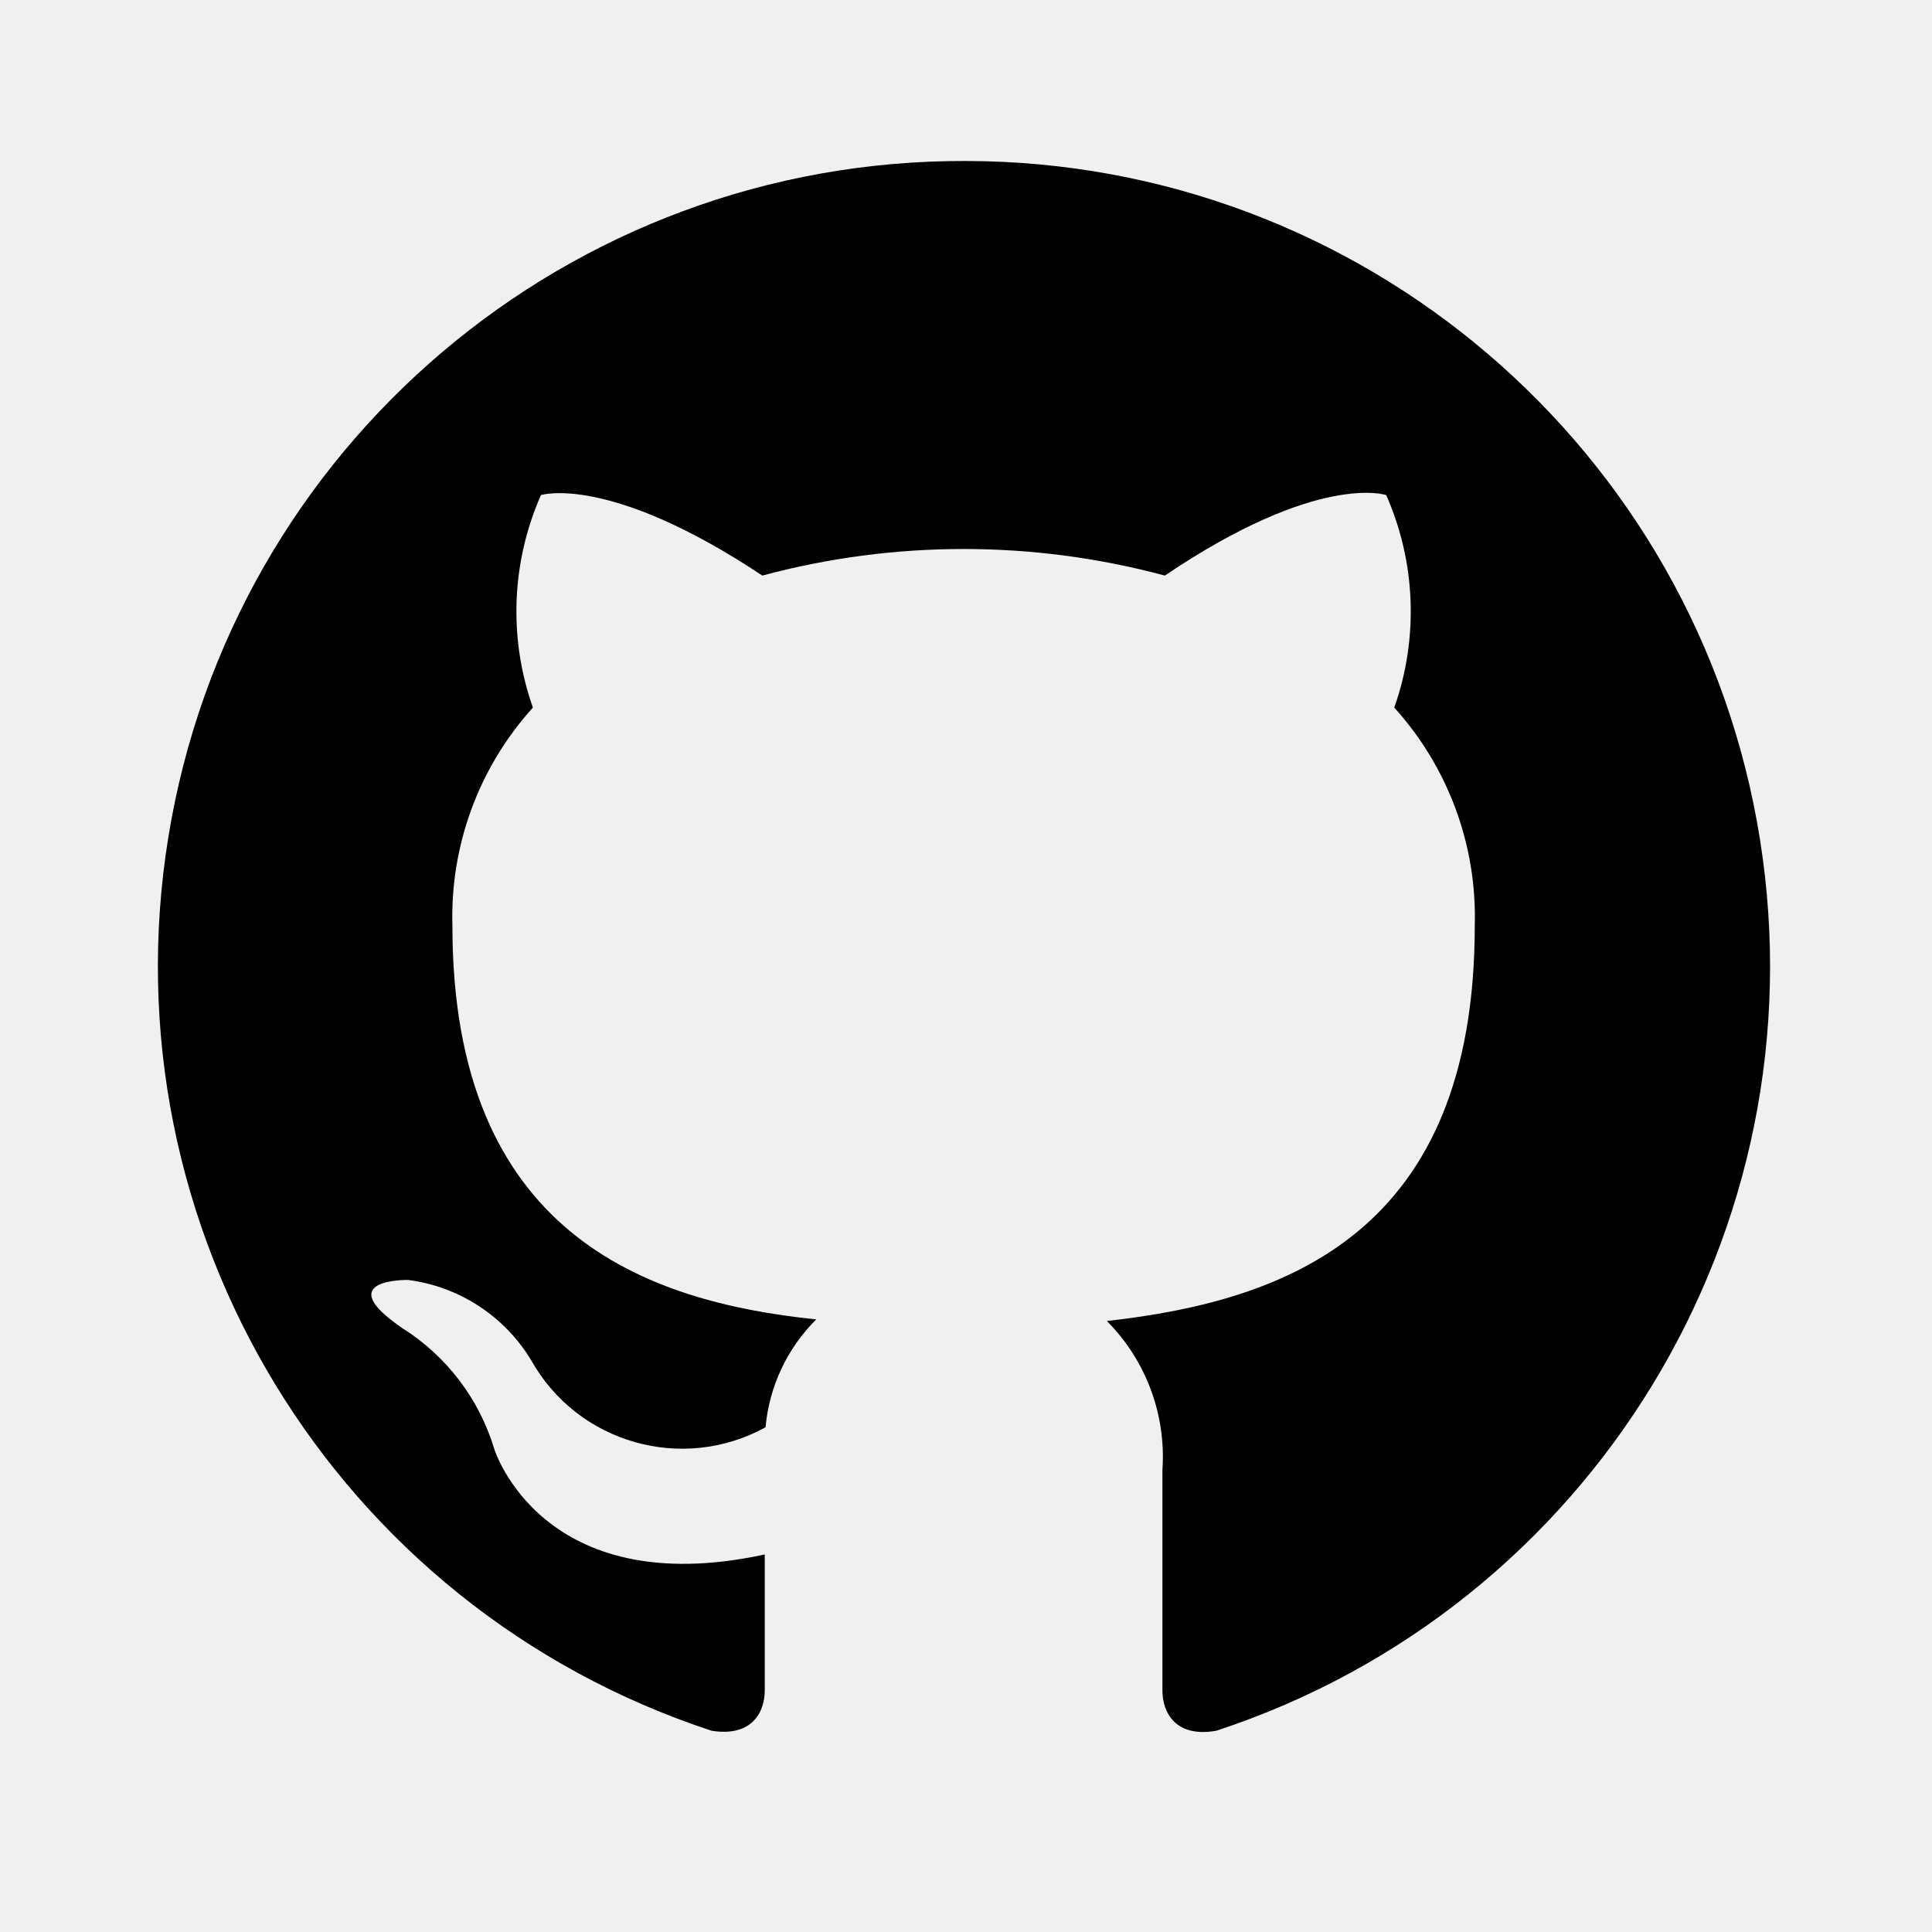
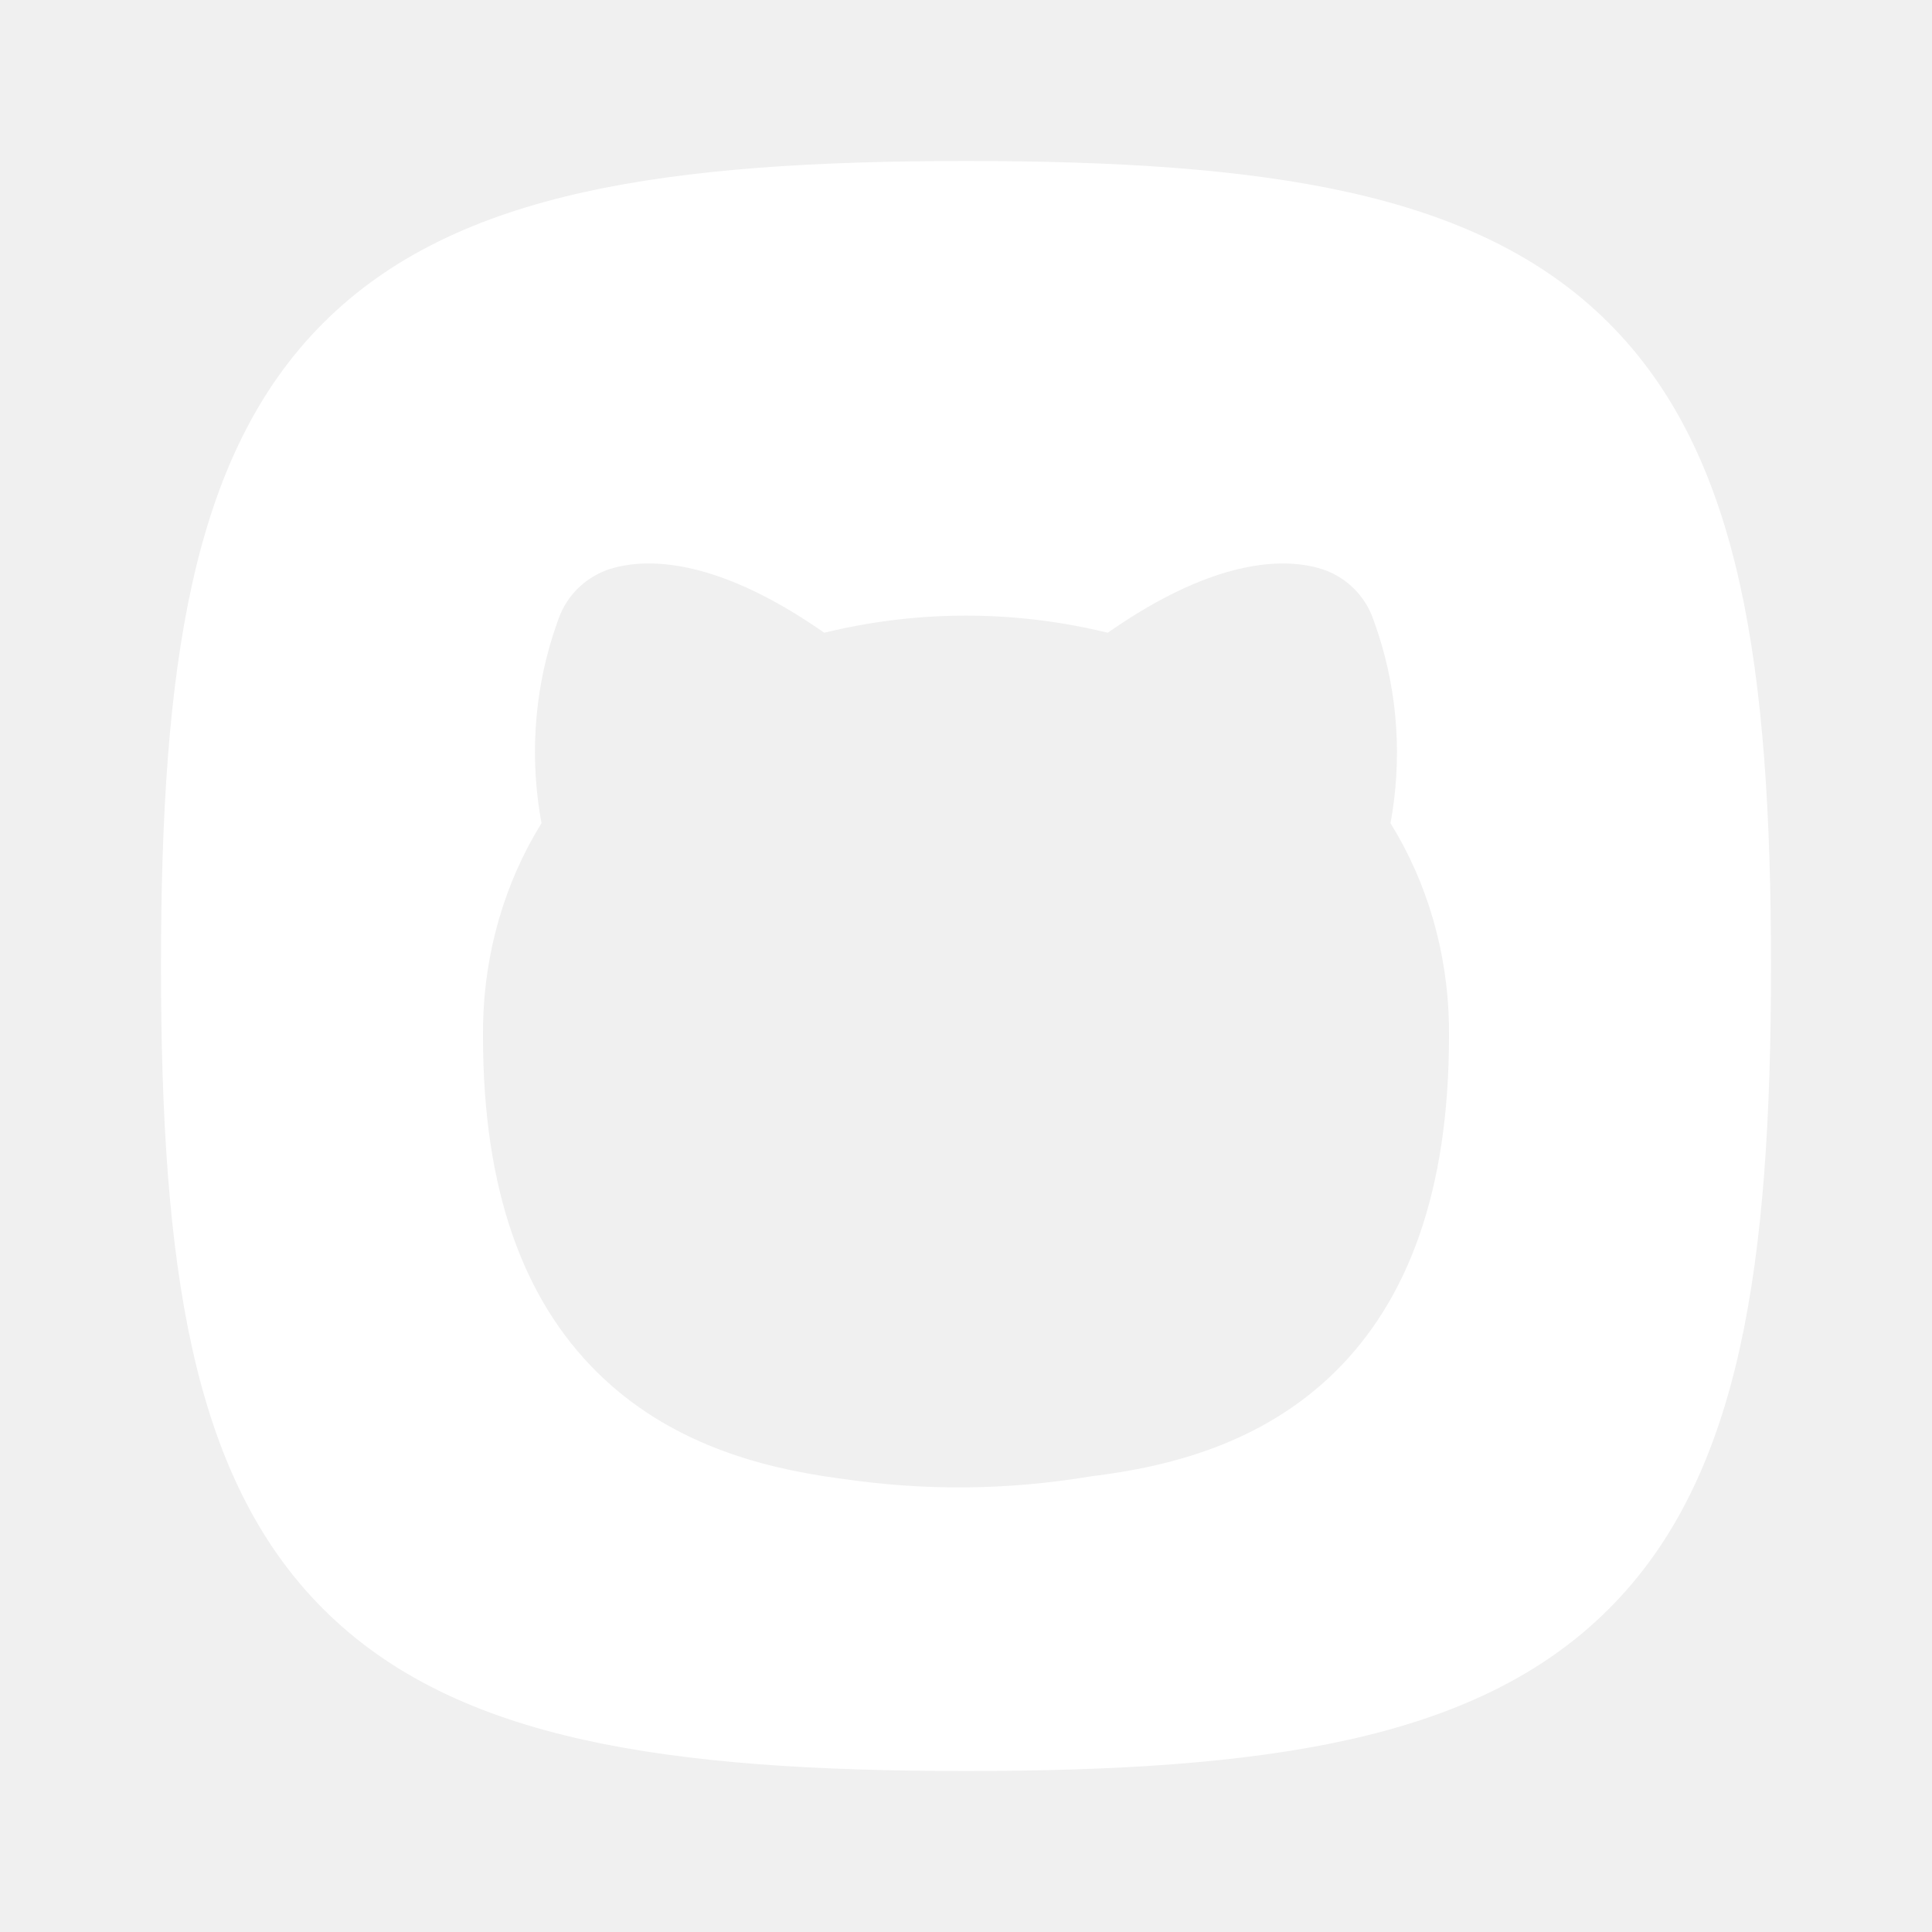
- <svg xmlns="http://www.w3.org/2000/svg" width="800px" height="800px" viewBox="0 0 24 24">
-   <rect width="24" height="24" fill="none" />
-   <path d="M12,2A10,10,0,0,0,8.84,21.5c.5.08.66-.23.66-.5V19.31C6.73,19.91,6.14,18,6.14,18A2.69,2.69,0,0,0,5,16.5c-.91-.62.07-.6.07-.6a2.1,2.1,0,0,1,1.53,1,2.15,2.15,0,0,0,2.91.83,2.16,2.16,0,0,1,.63-1.34C8,16.17,5.62,15.31,5.62,11.5a3.87,3.87,0,0,1,1-2.71,3.58,3.58,0,0,1,.1-2.64s.84-.27,2.75,1a9.63,9.63,0,0,1,5,0c1.91-1.29,2.75-1,2.75-1a3.58,3.58,0,0,1,.1,2.64,3.87,3.87,0,0,1,1,2.71c0,3.82-2.34,4.66-4.57,4.91a2.39,2.39,0,0,1,.69,1.85V21c0,.27.16.59.67.5A10,10,0,0,0,12,2Z" />
+ <svg xmlns="http://www.w3.org/2000/svg" width="64px" height="64px" viewBox="0 0 24 24" fill="none">
+   <g id="SVGRepo_bgCarrier" stroke-width="0" />
+   <g id="SVGRepo_tracerCarrier" stroke-linecap="round" stroke-linejoin="round" />
+   <g id="SVGRepo_iconCarrier">
+     <path fill-rule="evenodd" clip-rule="evenodd" d="M7.25 2.388C8.549 2.099 10.124 2 12 2C13.876 2 15.451 2.099 16.75 2.388C18.06 2.679 19.149 3.176 19.986 4.014C20.824 4.851 21.321 5.94 21.612 7.25C21.901 8.549 22 10.124 22 12C22 13.876 21.901 15.451 21.612 16.75C21.321 18.06 20.824 19.149 19.986 19.986C19.149 20.824 18.06 21.321 16.75 21.612C15.451 21.901 13.876 22 12 22C10.124 22 8.549 21.901 7.25 21.612C5.94 21.321 4.851 20.824 4.014 19.986C3.176 19.149 2.679 18.06 2.388 16.75C2.099 15.451 2 13.876 2 12C2 10.124 2.099 8.549 2.388 7.25C2.679 5.94 3.176 4.851 4.014 4.014C4.851 3.176 5.94 2.679 7.25 2.388ZM7.532 7.084L7.534 7.084L7.536 7.083L7.541 7.081L7.551 7.077L7.572 7.07C7.586 7.065 7.602 7.061 7.618 7.056C7.651 7.047 7.688 7.038 7.729 7.03C8.206 6.937 9.003 7.02 10.153 7.801C10.182 7.82 10.21 7.84 10.239 7.86C10.279 7.85 10.318 7.841 10.358 7.832C11.442 7.586 12.558 7.586 13.642 7.832C13.682 7.841 13.721 7.85 13.761 7.86C13.789 7.84 13.818 7.82 13.847 7.801C14.992 7.023 15.786 6.937 16.265 7.03C16.306 7.038 16.344 7.047 16.377 7.056C16.394 7.061 16.41 7.066 16.425 7.071L16.446 7.078L16.456 7.082L16.461 7.083L16.464 7.084L16.465 7.085L16.466 7.085C16.735 7.186 16.948 7.399 17.05 7.668C17.058 7.689 17.066 7.711 17.073 7.732C17.344 8.482 17.419 9.298 17.297 10.085C17.29 10.132 17.282 10.179 17.273 10.226C17.302 10.274 17.331 10.322 17.359 10.37C17.789 11.121 18.01 11.995 18 12.881C17.998 14.791 17.496 16.151 16.573 17.053C15.669 17.935 14.517 18.222 13.564 18.338L13.563 18.338C12.509 18.514 11.488 18.523 10.431 18.366L10.4 18.362C9.452 18.233 8.309 17.931 7.415 17.044C6.501 16.139 6.001 14.783 6 12.881C5.99 11.995 6.211 11.121 6.641 10.37C6.669 10.322 6.697 10.274 6.727 10.226C6.718 10.179 6.71 10.132 6.703 10.085C6.581 9.302 6.653 8.49 6.919 7.742C6.927 7.718 6.935 7.695 6.944 7.672C7.045 7.4 7.26 7.186 7.532 7.084Z" fill="#ffffff" />
+   </g>
</svg>
